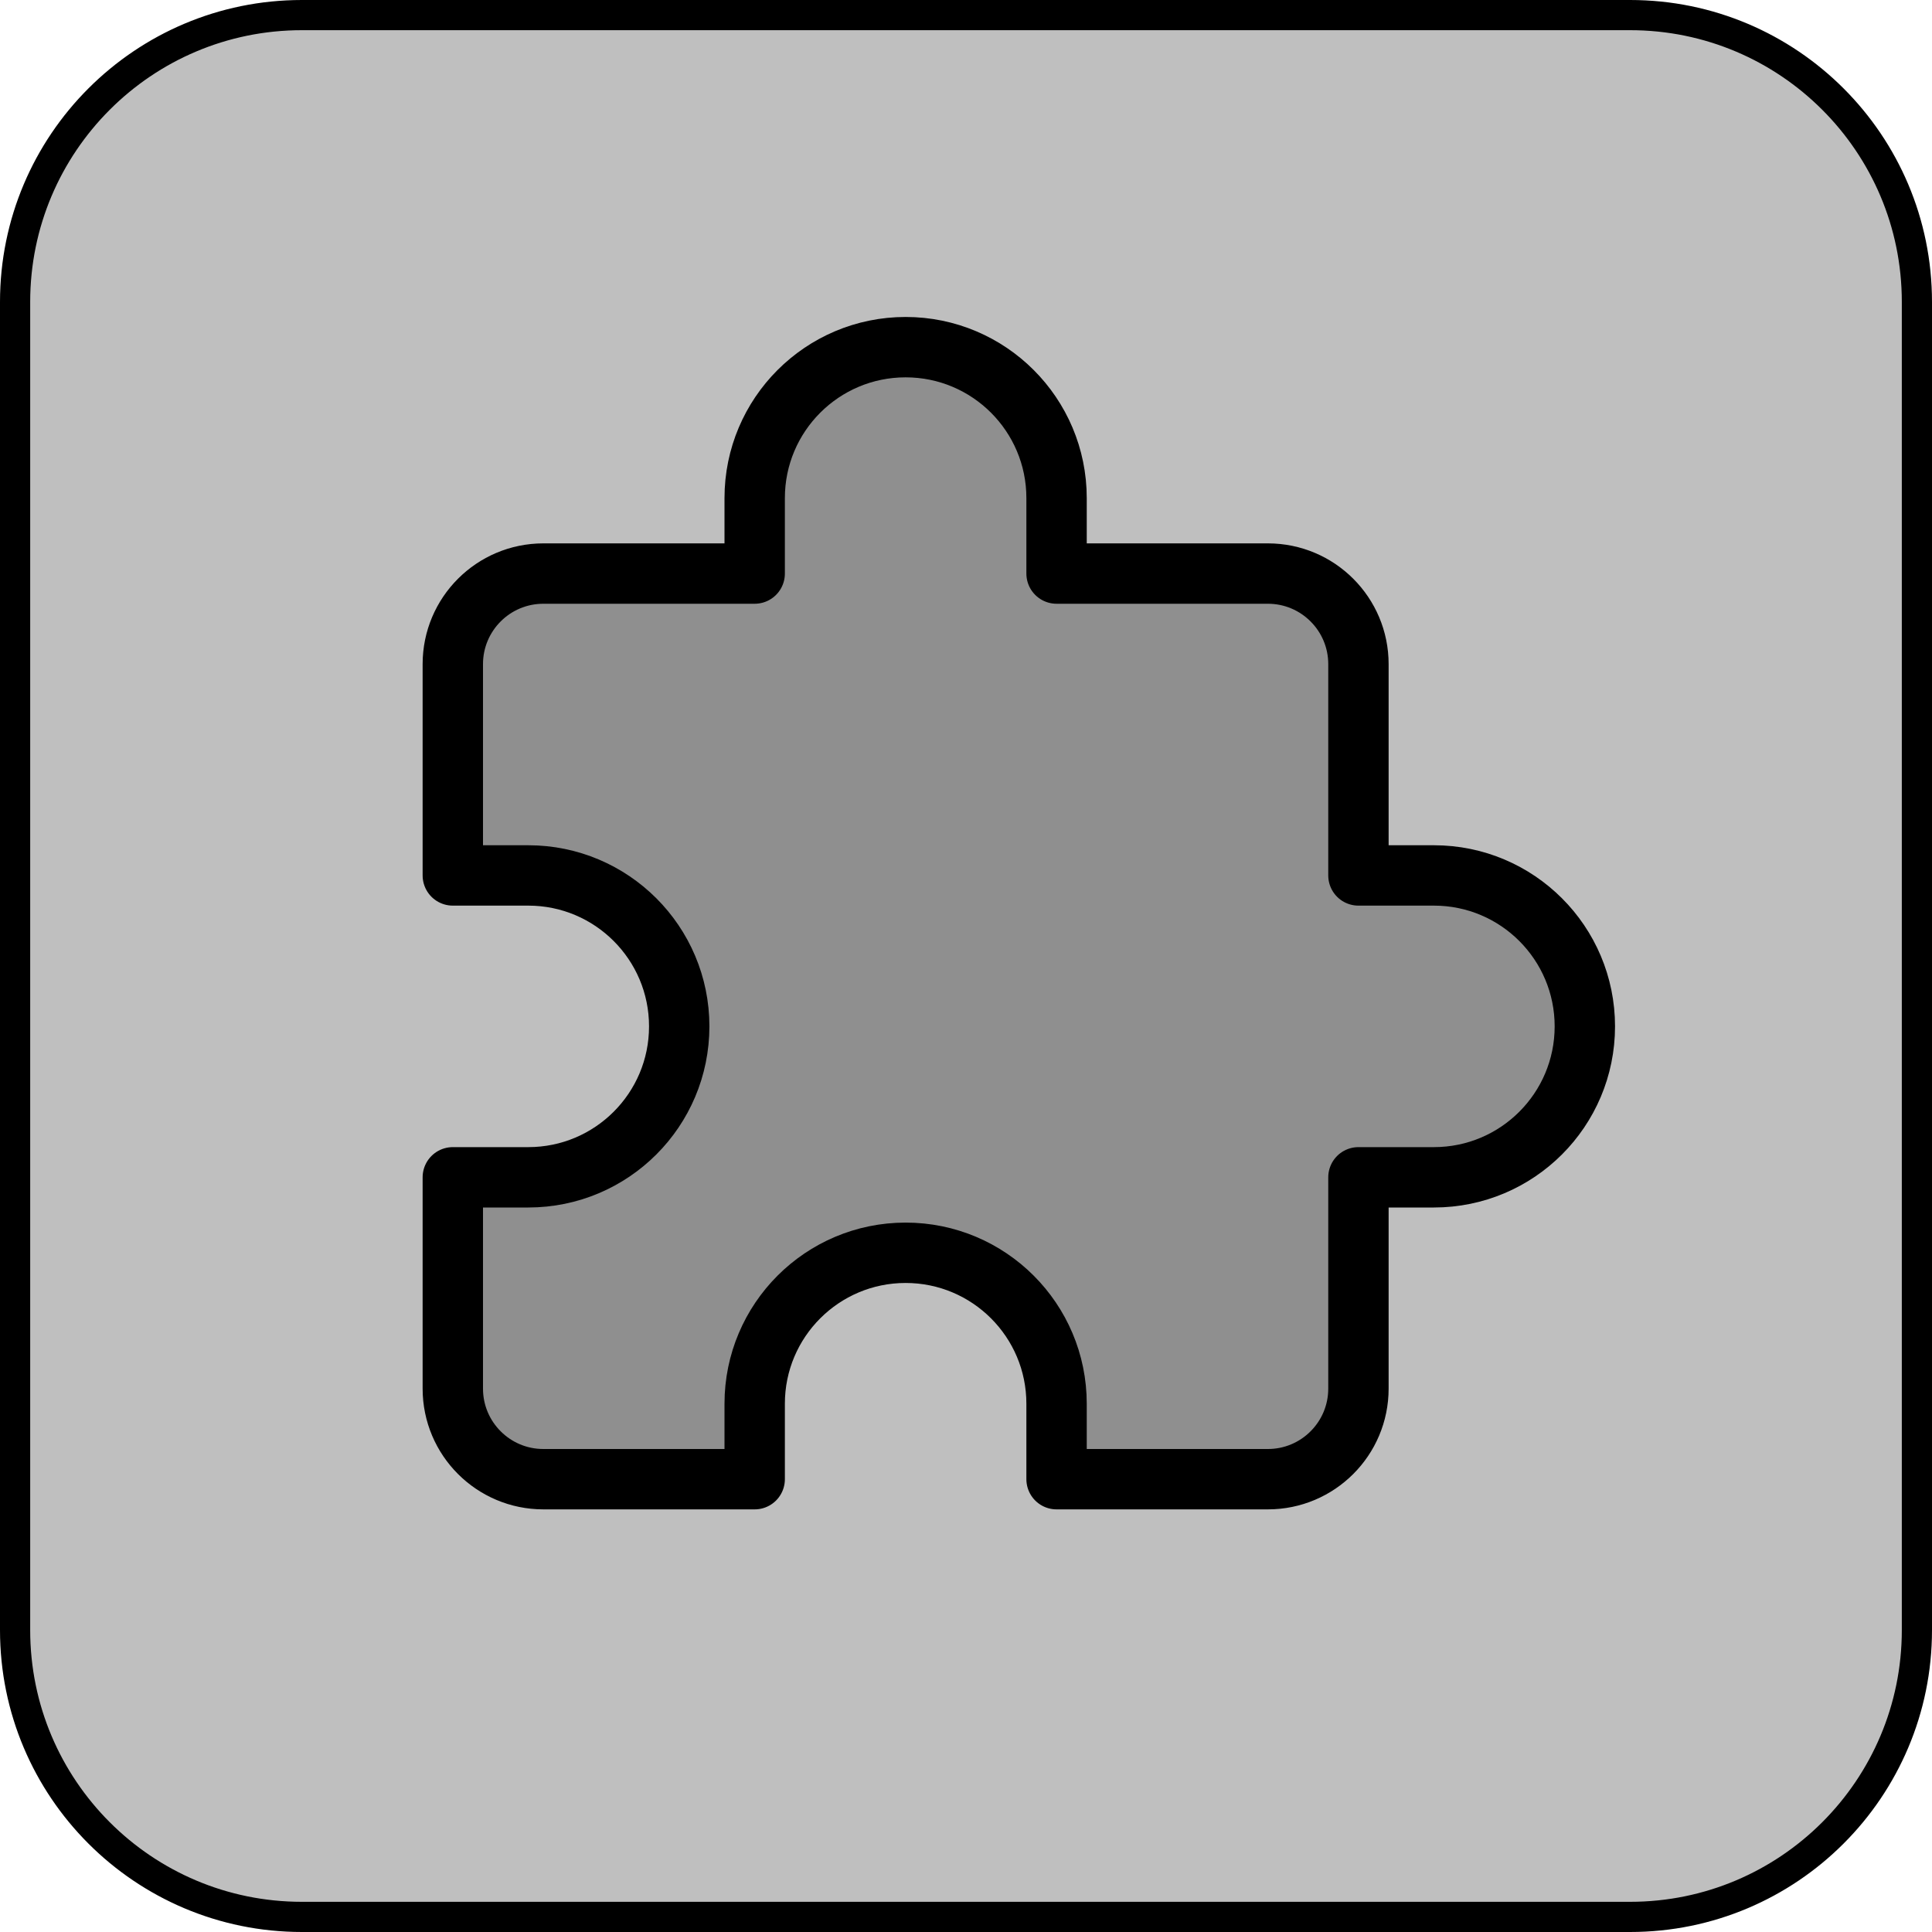
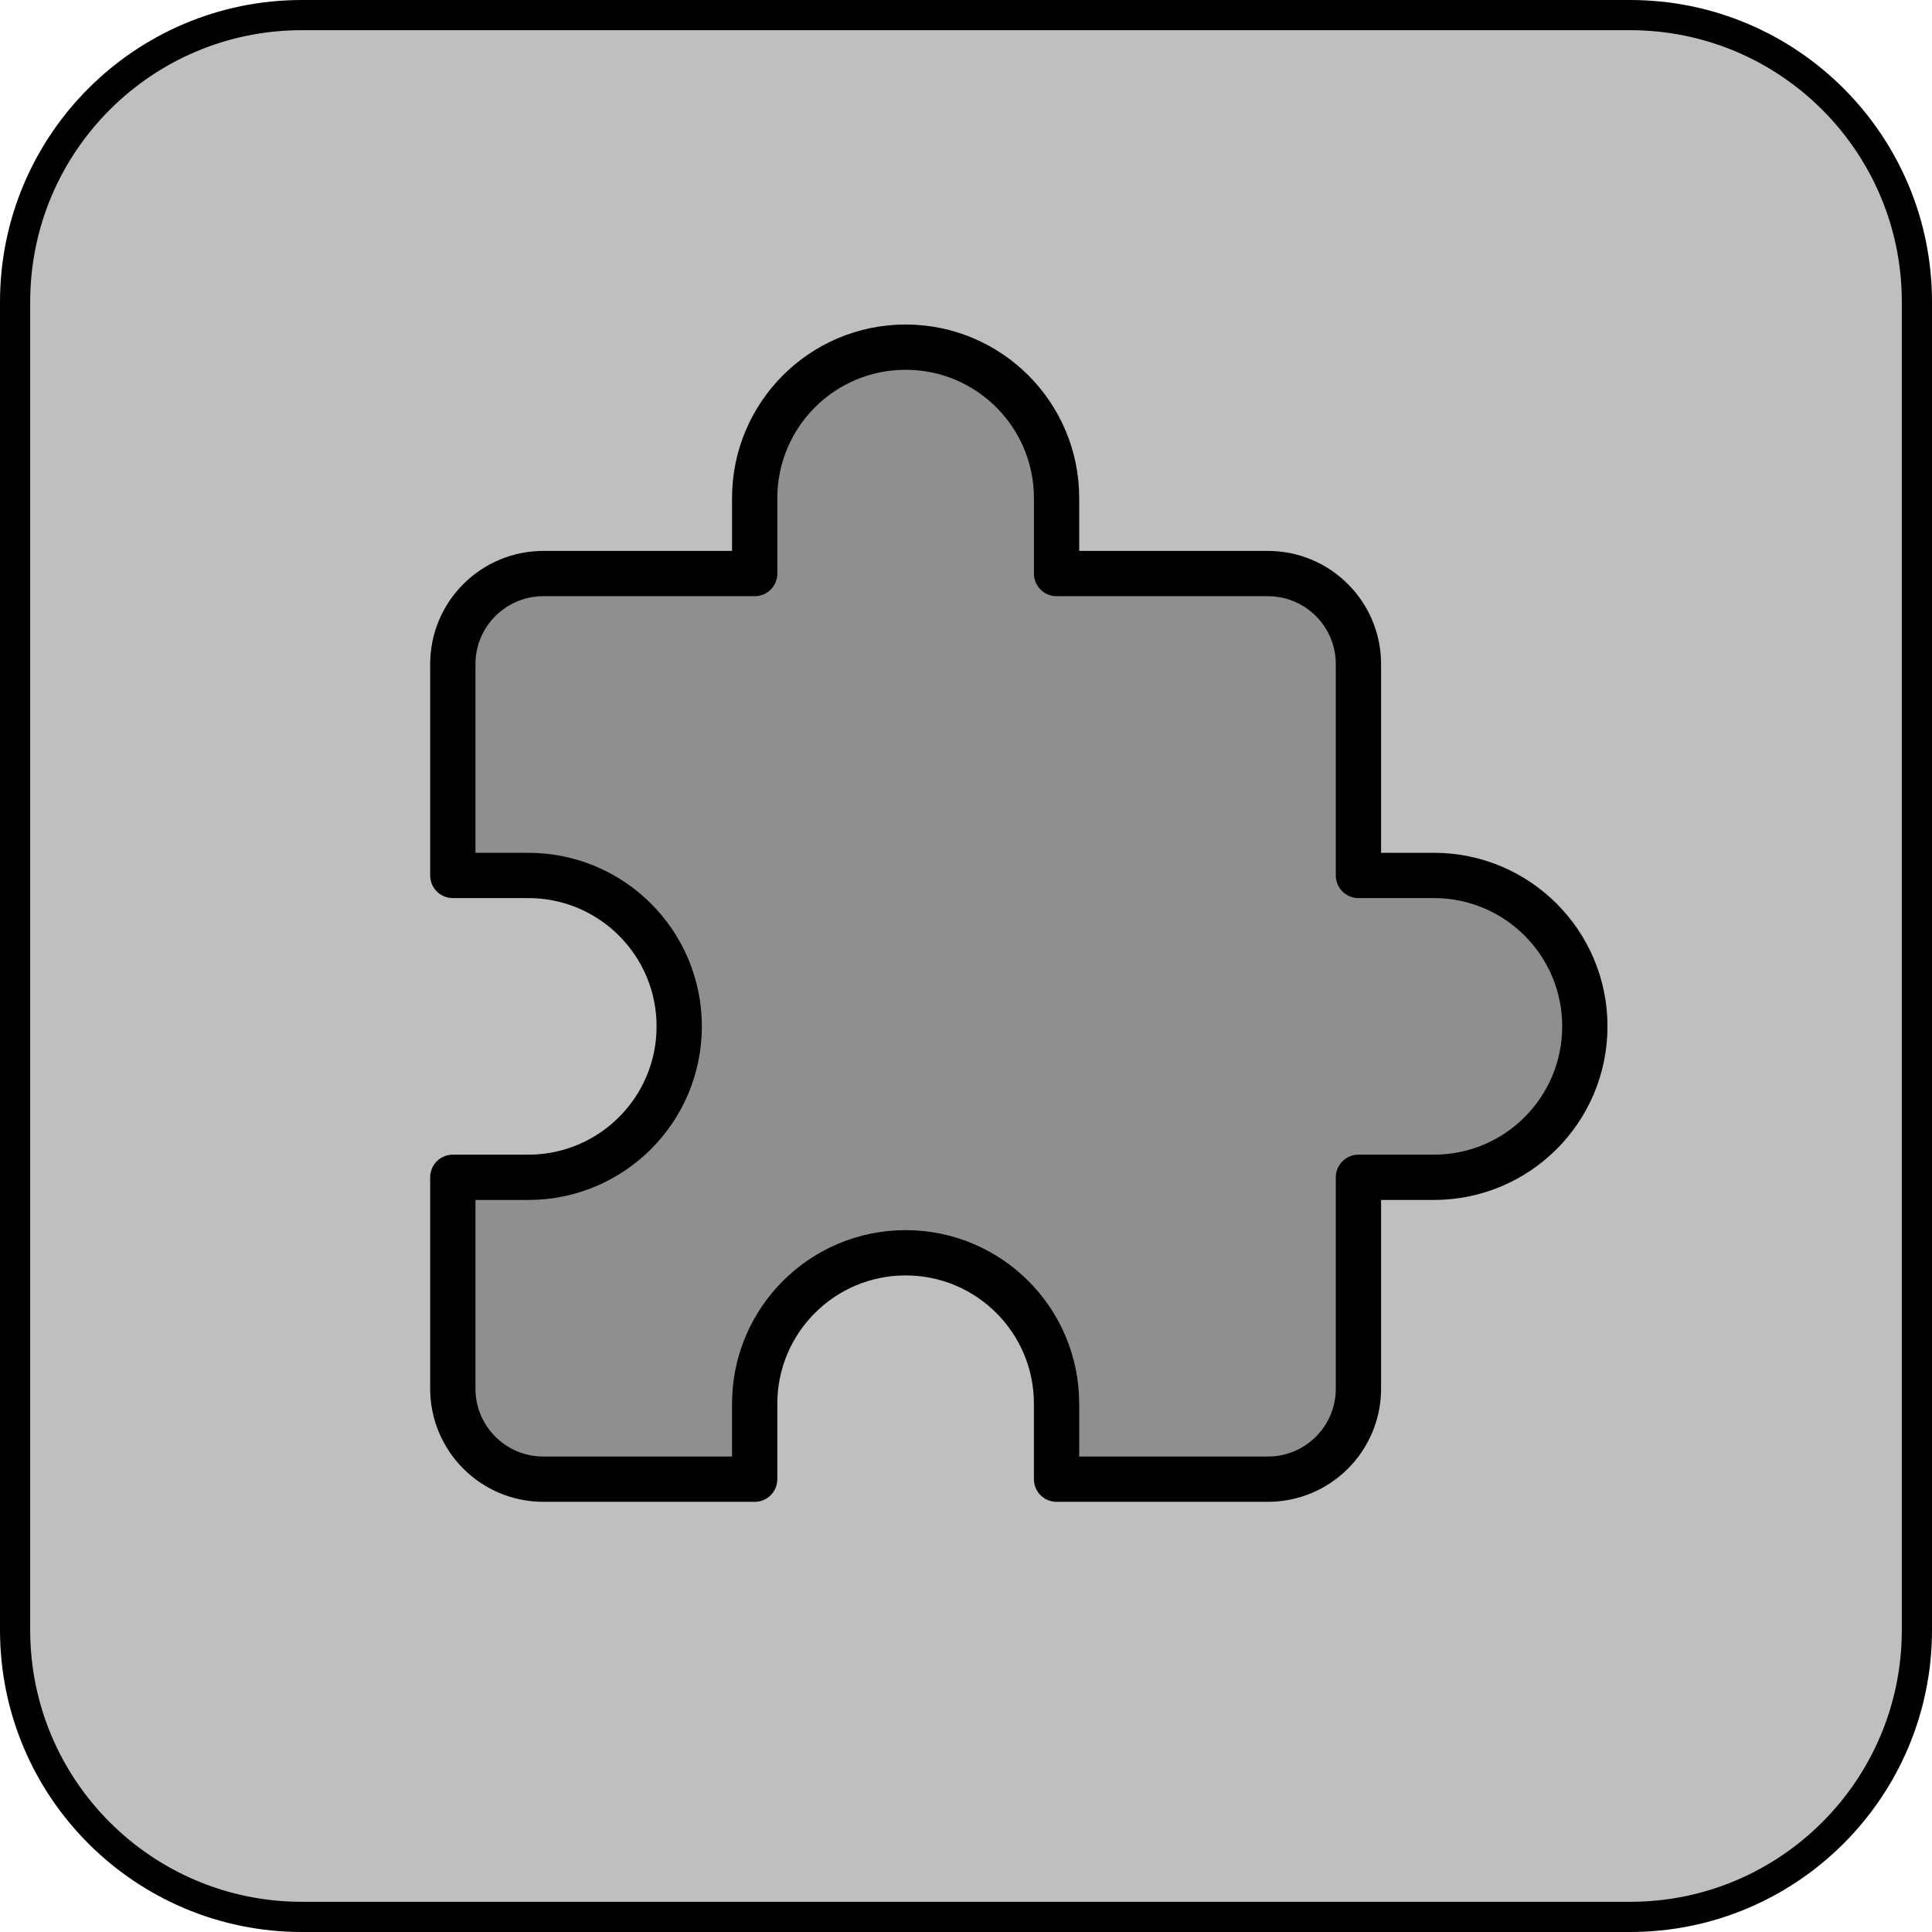
<svg xmlns="http://www.w3.org/2000/svg" width="128" height="128" viewBox="0 0 128 128" fill="none">
  <rect x="1" y="1" width="126" height="126" rx="19" fill="currentColor" fill-opacity="0.25" stroke="currentColor" stroke-width="2" />
-   <path d="M60 23C65.523 23 70 27.477 70 33V38H84C87.314 38 90 40.686 90 44V58H95C100.523 58 105 62.477 105 68C105 73.523 100.523 78 95 78H90V92C90 95.314 87.314 98 84 98H70V93C70 87.477 65.523 83 60 83C54.477 83 50 87.477 50 93V98H36C32.686 98 30 95.314 30 92V78H35C40.523 78 45 73.523 45 68C45 62.477 40.523 58 35 58H30V44C30 40.686 32.686 38 36 38H50V33C50 27.477 54.477 23 60 23Z" fill="currentColor" fill-opacity="0.25" stroke="currentColor" stroke-width="4" stroke-linejoin="round" />
+   <path d="M60 23C65.523 23 70 27.477 70 33V38H84C87.314 38 90 40.686 90 44V58H95C100.523 58 105 62.477 105 68C105 73.523 100.523 78 95 78H90V92C90 95.314 87.314 98 84 98H70V93C70 87.477 65.523 83 60 83C54.477 83 50 87.477 50 93V98H36C32.686 98 30 95.314 30 92V78H35C40.523 78 45 73.523 45 68C45 62.477 40.523 58 35 58H30V44C30 40.686 32.686 38 36 38H50V33C50 27.477 54.477 23 60 23Z" fill="currentColor" fill-opacity="0.25" stroke="currentColor" stroke-width="3" stroke-linejoin="round" />
</svg>
